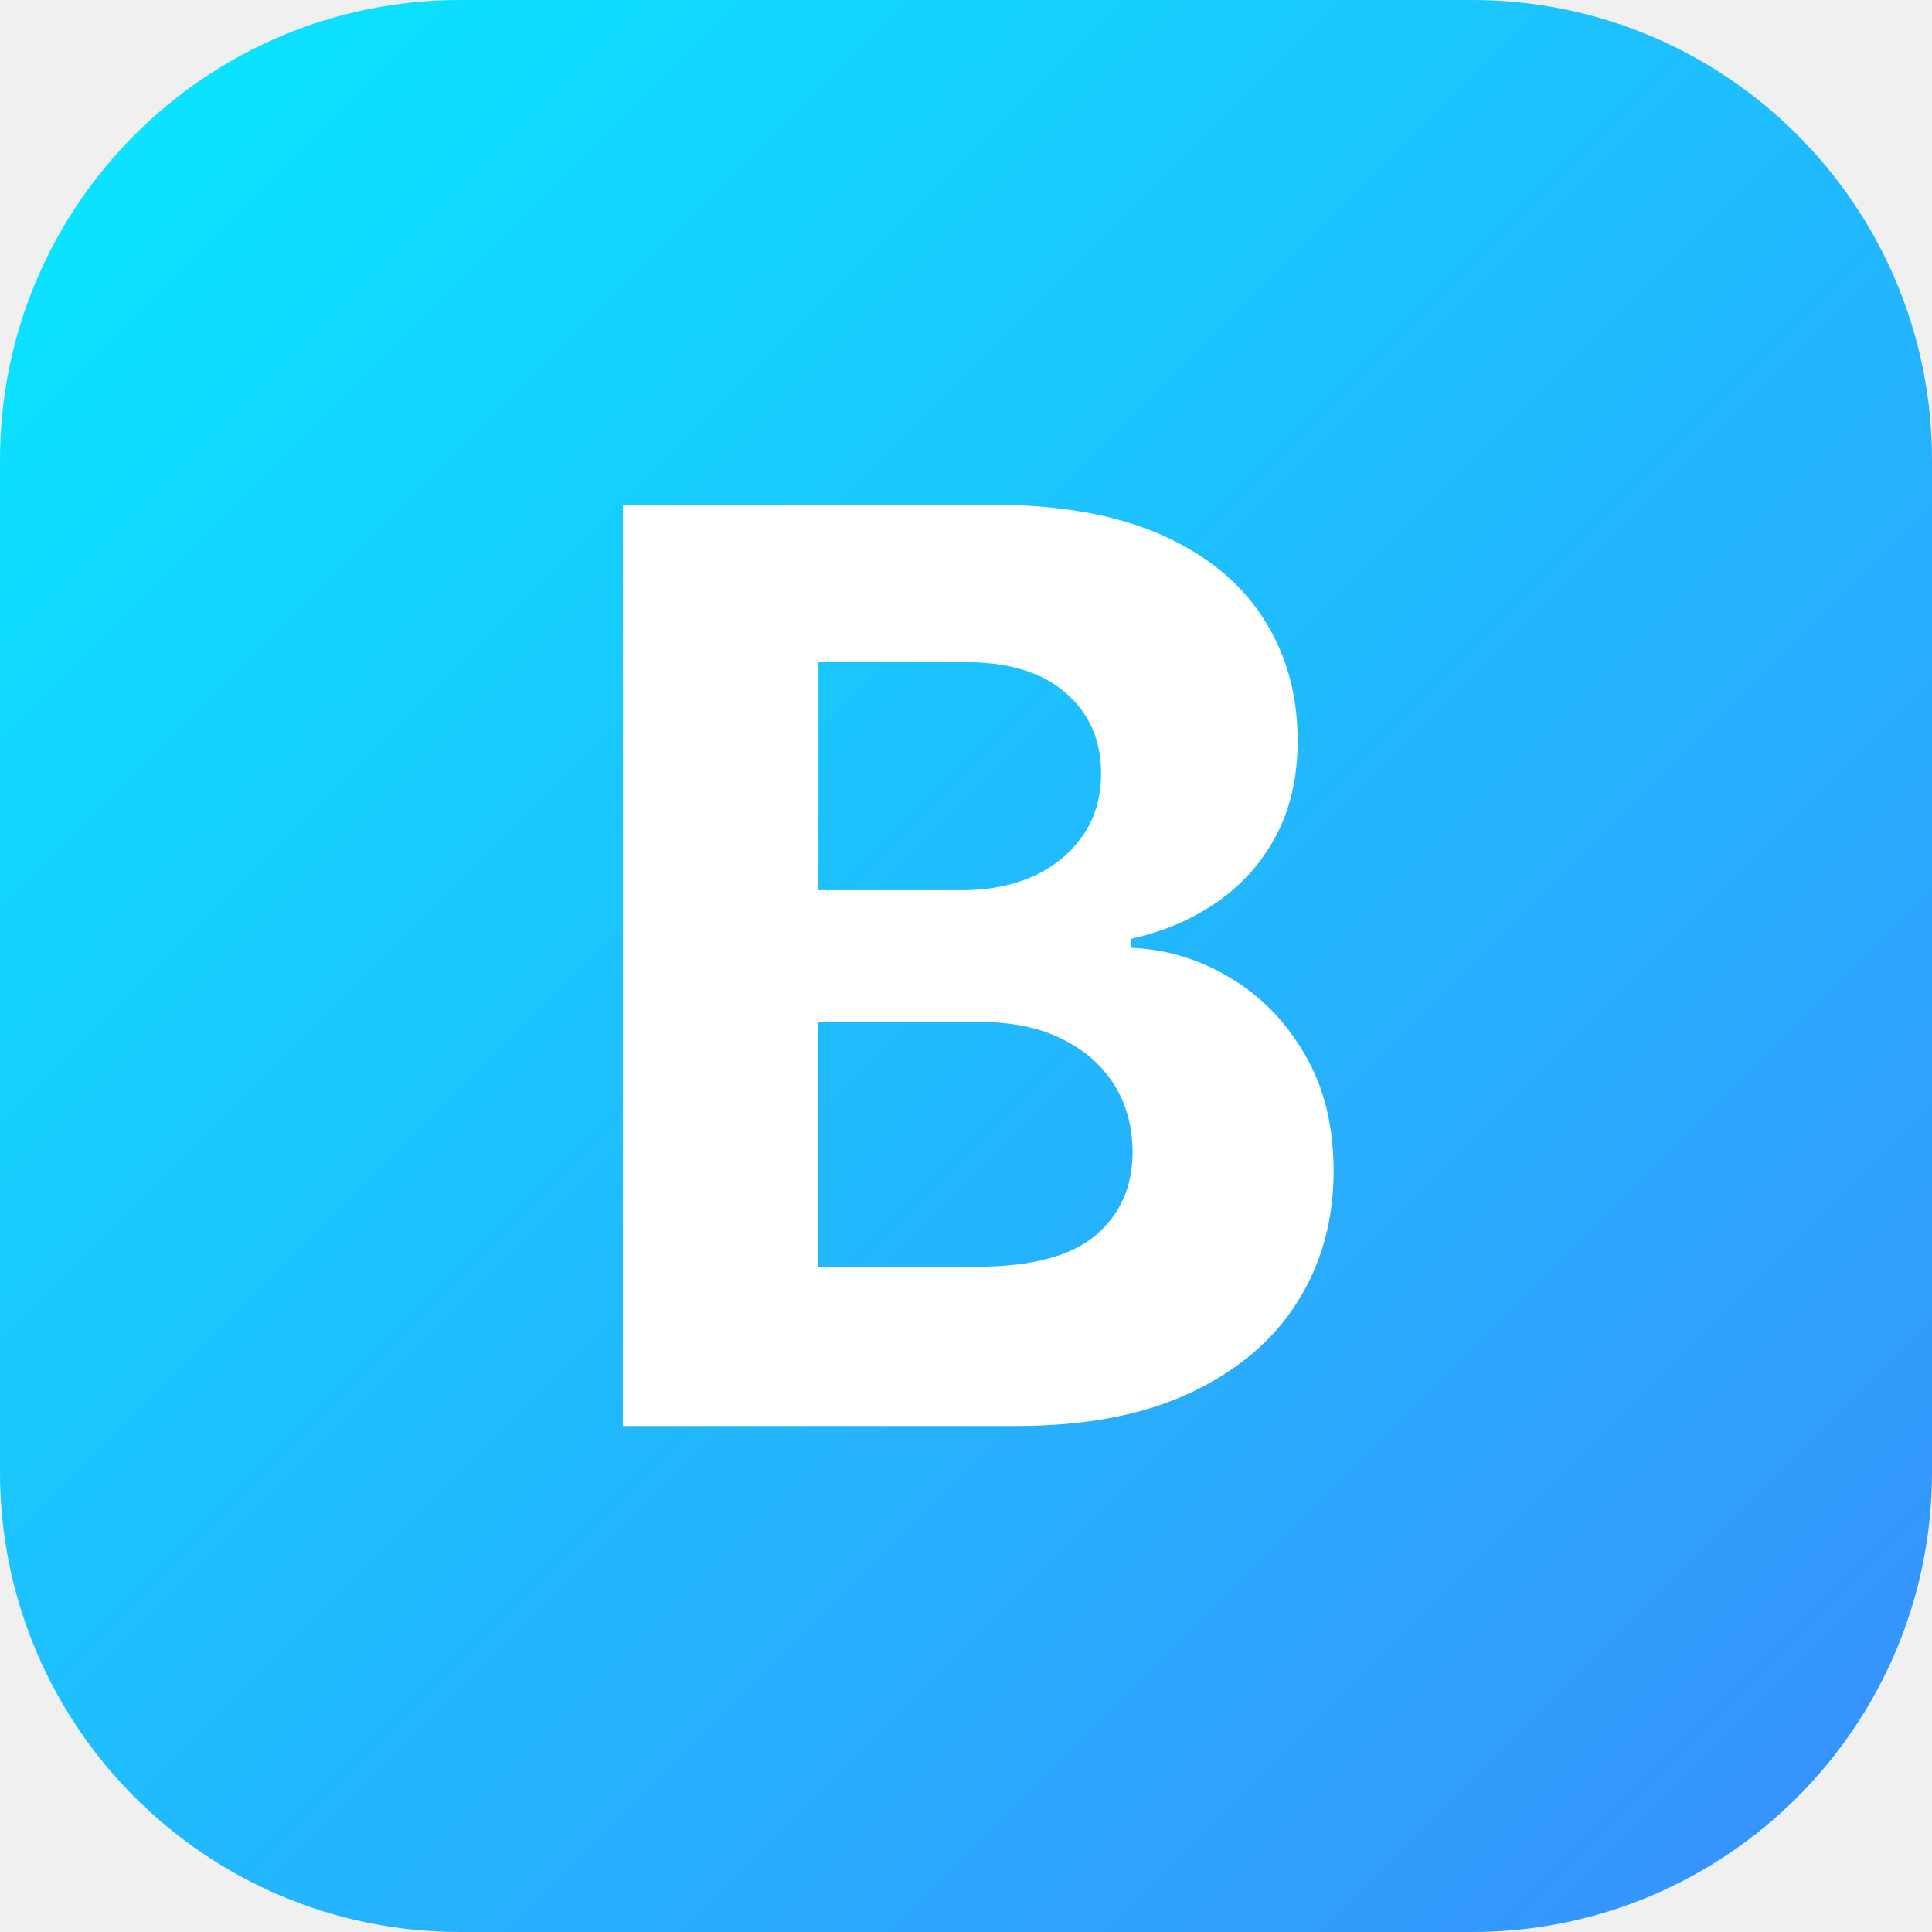
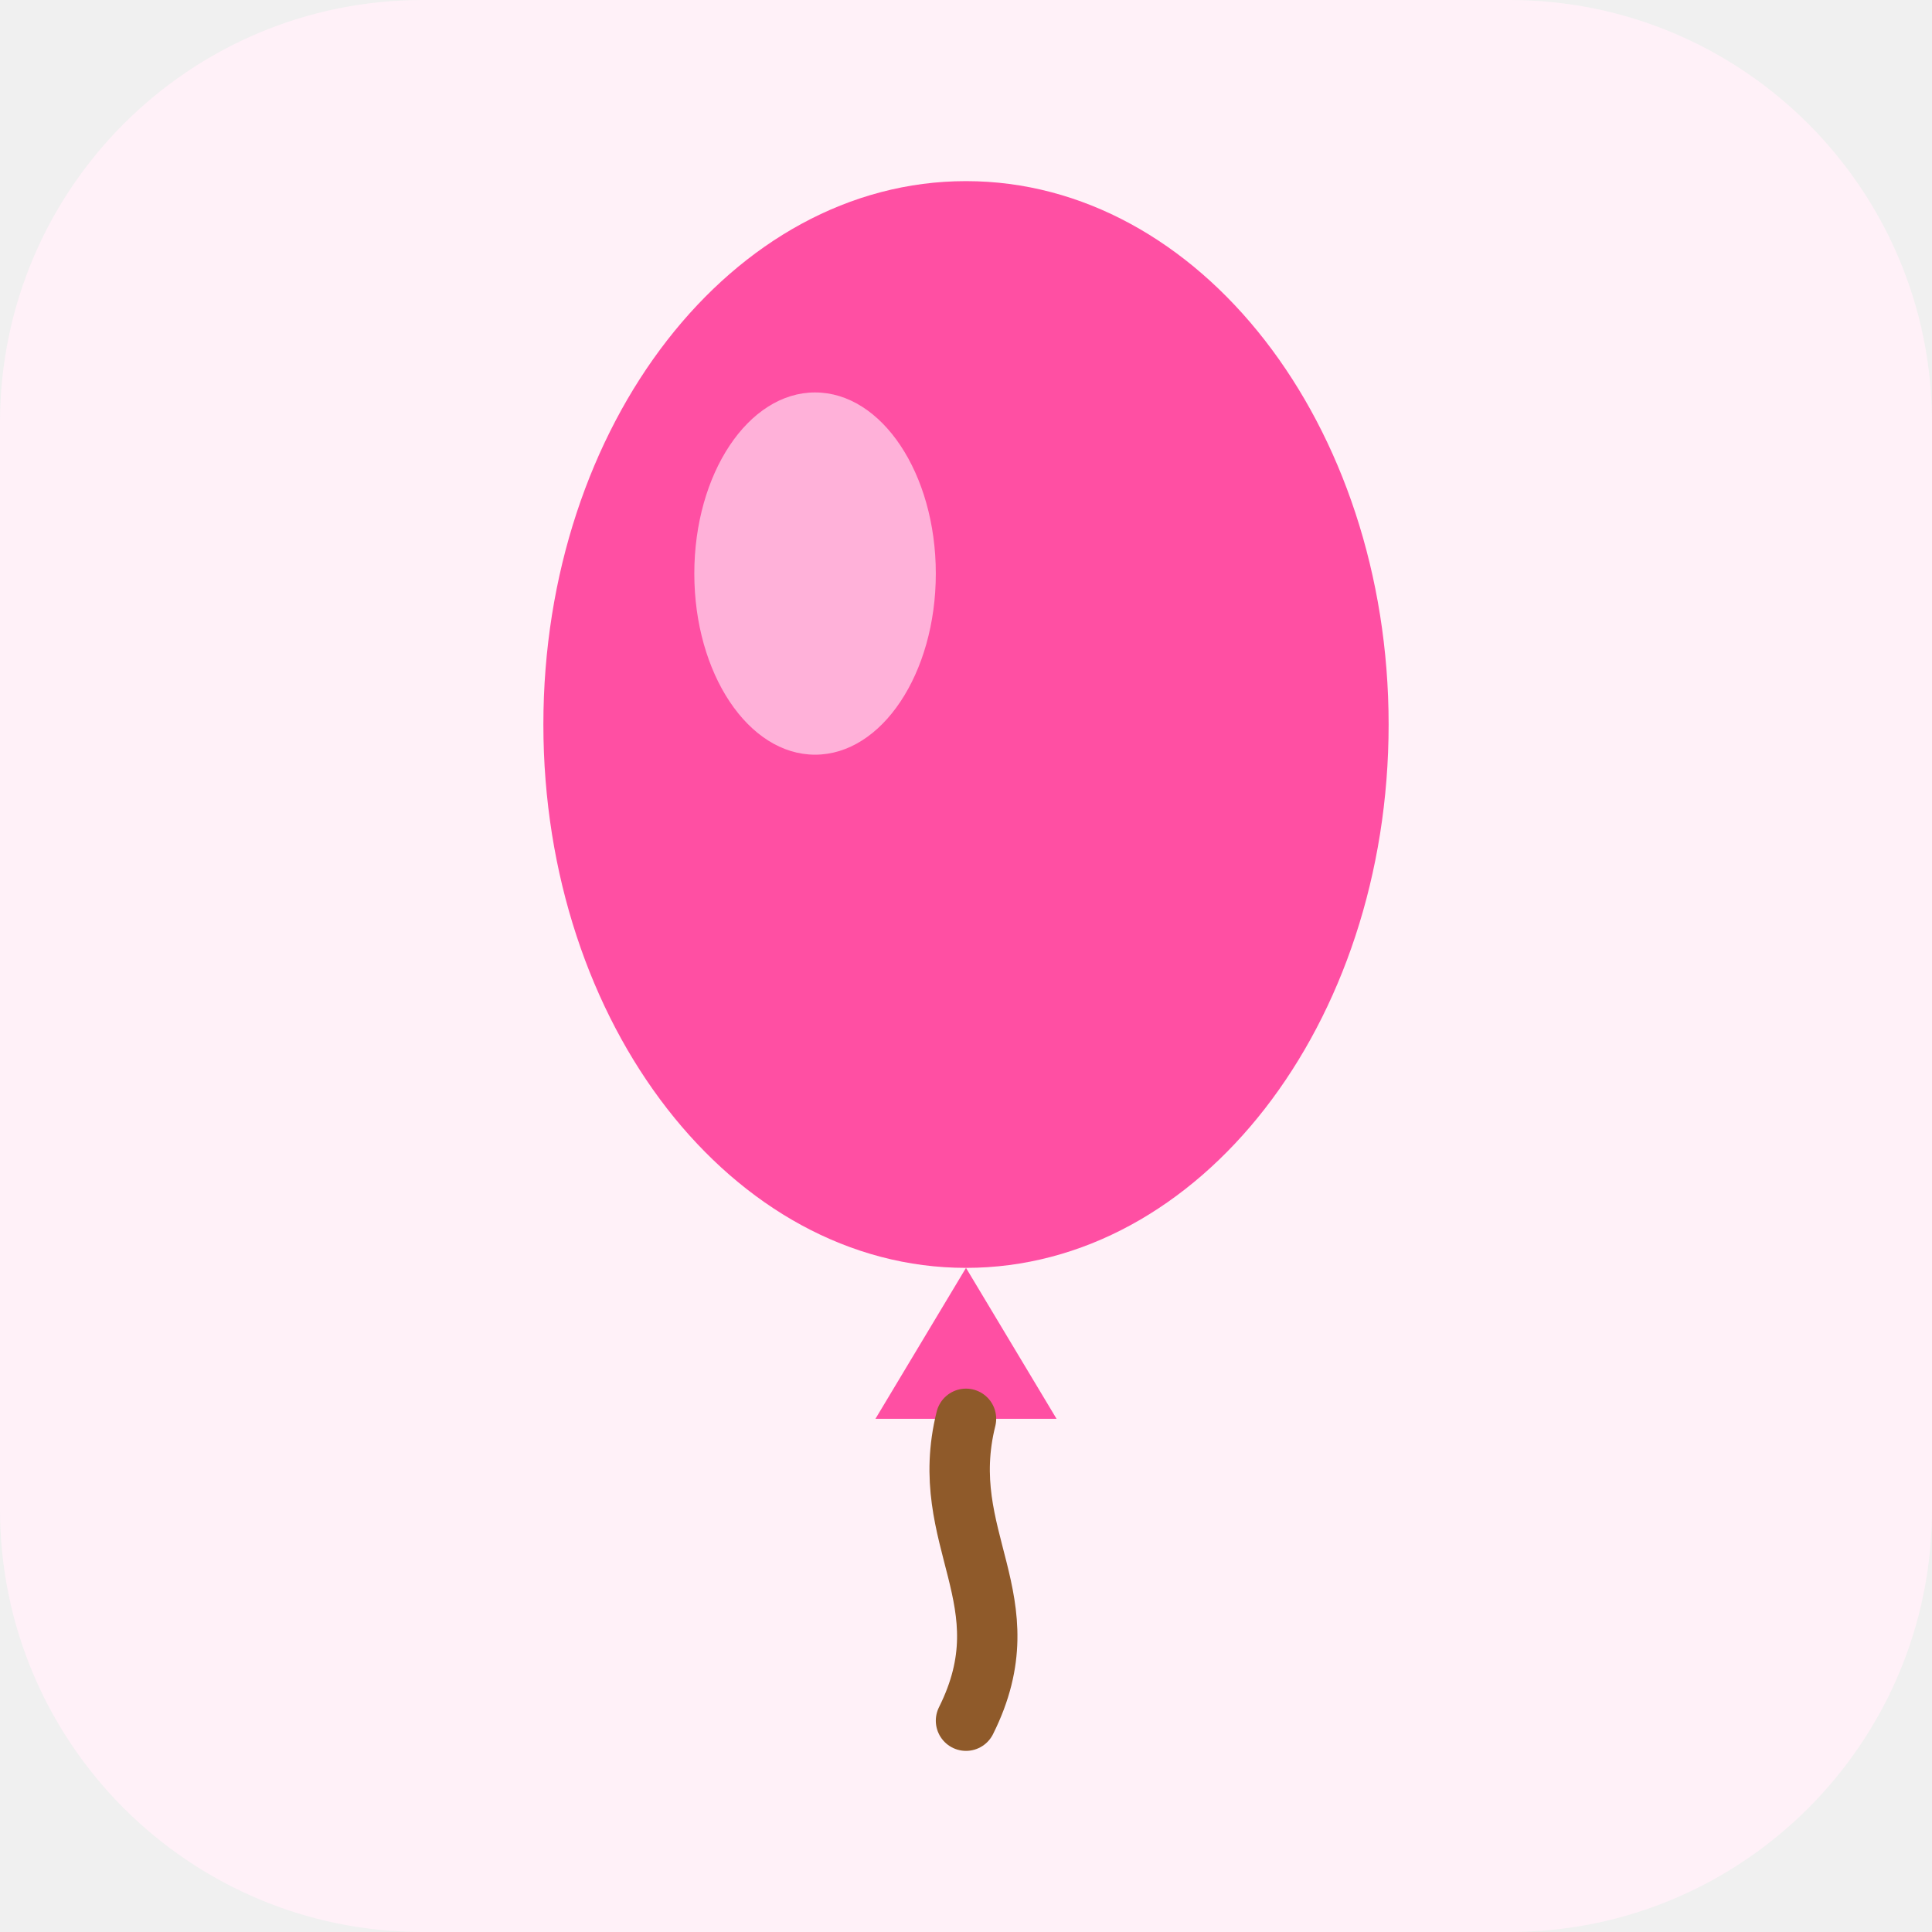
- <svg xmlns="http://www.w3.org/2000/svg" width="420" height="420" viewBox="0 0 420 420" fill="none">
-   <rect width="420" height="420" rx="100" fill="url(#paint0_linear_12_6)" />
-   <path d="M135.407 310V109.72H215.597C230.331 109.72 242.621 111.904 252.465 116.272C262.31 120.64 269.709 126.704 274.664 134.462C279.619 142.155 282.096 151.021 282.096 161.062C282.096 168.885 280.532 175.763 277.402 181.696C274.273 187.563 269.97 192.388 264.494 196.169C259.082 199.885 252.889 202.526 245.913 204.09V206.046C253.541 206.372 260.68 208.524 267.33 212.501C274.045 216.477 279.489 222.052 283.661 229.223C287.834 236.329 289.92 244.805 289.92 254.649C289.92 265.276 287.279 274.762 281.999 283.107C276.783 291.387 269.057 297.939 258.822 302.763C248.586 307.588 235.971 310 220.976 310H135.407ZM177.751 275.381H212.272C224.073 275.381 232.678 273.132 238.09 268.634C243.501 264.07 246.206 258.007 246.206 250.444C246.206 244.903 244.87 240.013 242.197 235.775C239.524 231.538 235.71 228.213 230.755 225.8C225.865 223.388 220.031 222.182 213.25 222.182H177.751V275.381ZM177.751 193.529H209.143C214.945 193.529 220.096 192.518 224.594 190.497C229.158 188.411 232.744 185.477 235.351 181.696C238.024 177.914 239.361 173.383 239.361 168.103C239.361 160.866 236.786 155.031 231.635 150.598C226.55 146.164 219.313 143.948 209.925 143.948H177.751V193.529Z" fill="white" />
-   <defs>
-     <linearGradient id="paint0_linear_12_6" x1="0" y1="0" x2="420" y2="420" gradientUnits="userSpaceOnUse">
-       <stop stop-color="#07E9FF" />
-       <stop offset="1" stop-color="#398EFC" />
-     </linearGradient>
-   </defs>
+ <svg xmlns="http://www.w3.org/2000/svg" viewBox="0 0 64 64" fill="none">
+   <rect width="64" height="64" rx="14" fill="#FFF1F8" />
+   <ellipse cx="32" cy="24" rx="14" ry="18" fill="#FF4FA3" />
+   <ellipse cx="27" cy="19" rx="4" ry="6" fill="#FFC2E3" fill-opacity="0.85" />
+   <path d="M32 42l-3 5h6l-3-5z" fill="#FF4FA3" />
+   <path d="M32 47c-1 4 2 6 0 10" stroke="#8F5A2A" stroke-width="2" stroke-linecap="round" />
</svg>
